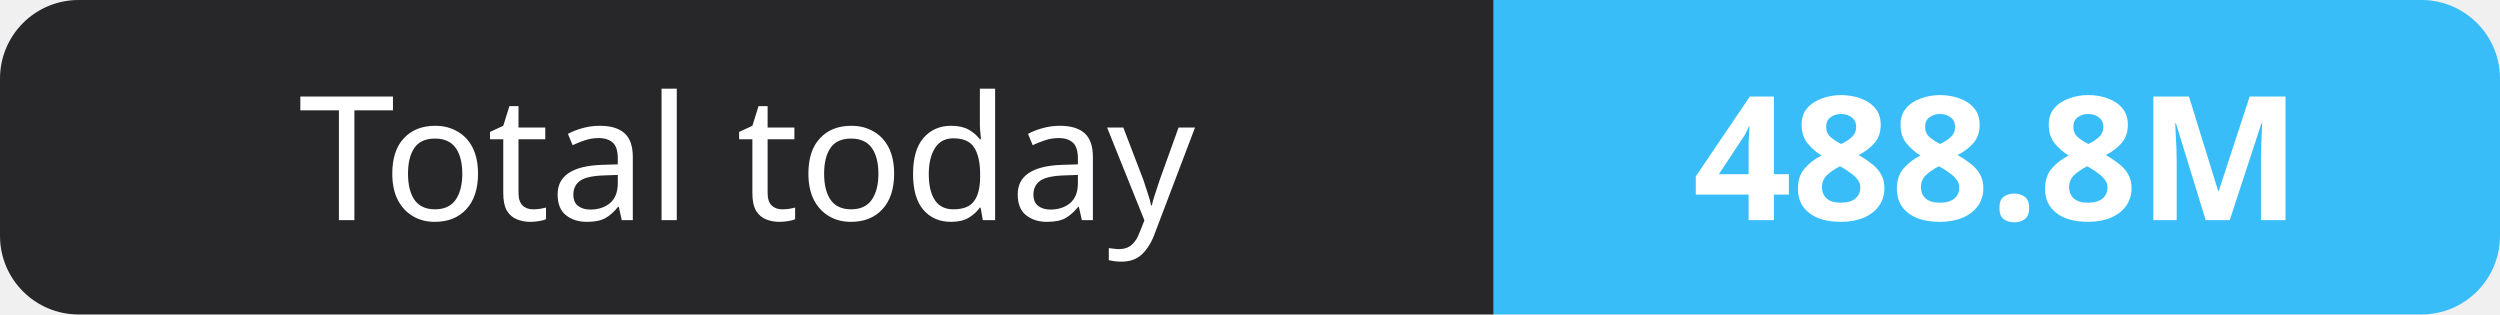
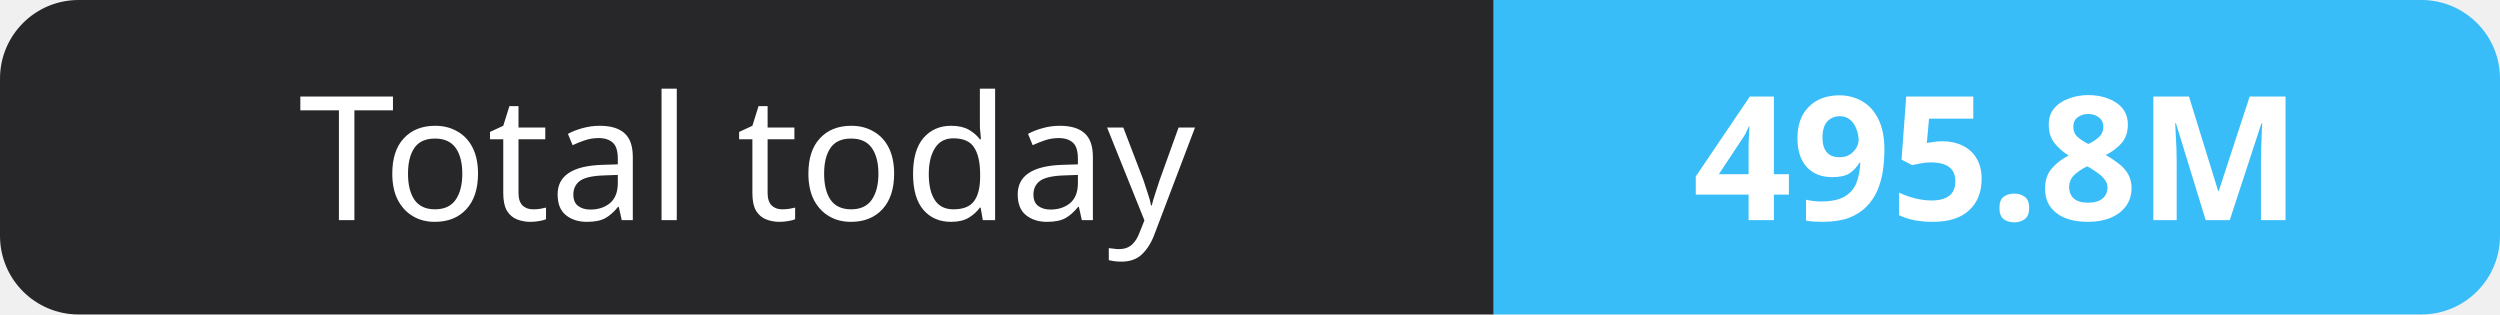
- <svg xmlns="http://www.w3.org/2000/svg" width="159" height="20" role="img" aria-label="Total today: 488.8M">
+ <svg xmlns="http://www.w3.org/2000/svg" width="159" height="20" role="img" aria-label="Total today: 495.8M">
  <clipPath id="r">
    <rect width="159" height="20" rx="5" fill="#fff" />
  </clipPath>
  <g clip-path="url(#r)">
    <rect width="95" height="20" fill="#27272a" />
    <rect x="95" width="64" height="20" fill="#38bdf8" />
  </g>
  <g fill="#fff" text-anchor="middle" font-family="Verdana,Geneva,sans-serif" font-size="11">
    <text x="47.5" y="14">Total today</text>
-     <text x="127.0" y="14" font-weight="700">488.8M</text>
+     <text x="127.0" y="14" font-weight="700">495.8M</text>
  </g>
</svg>
